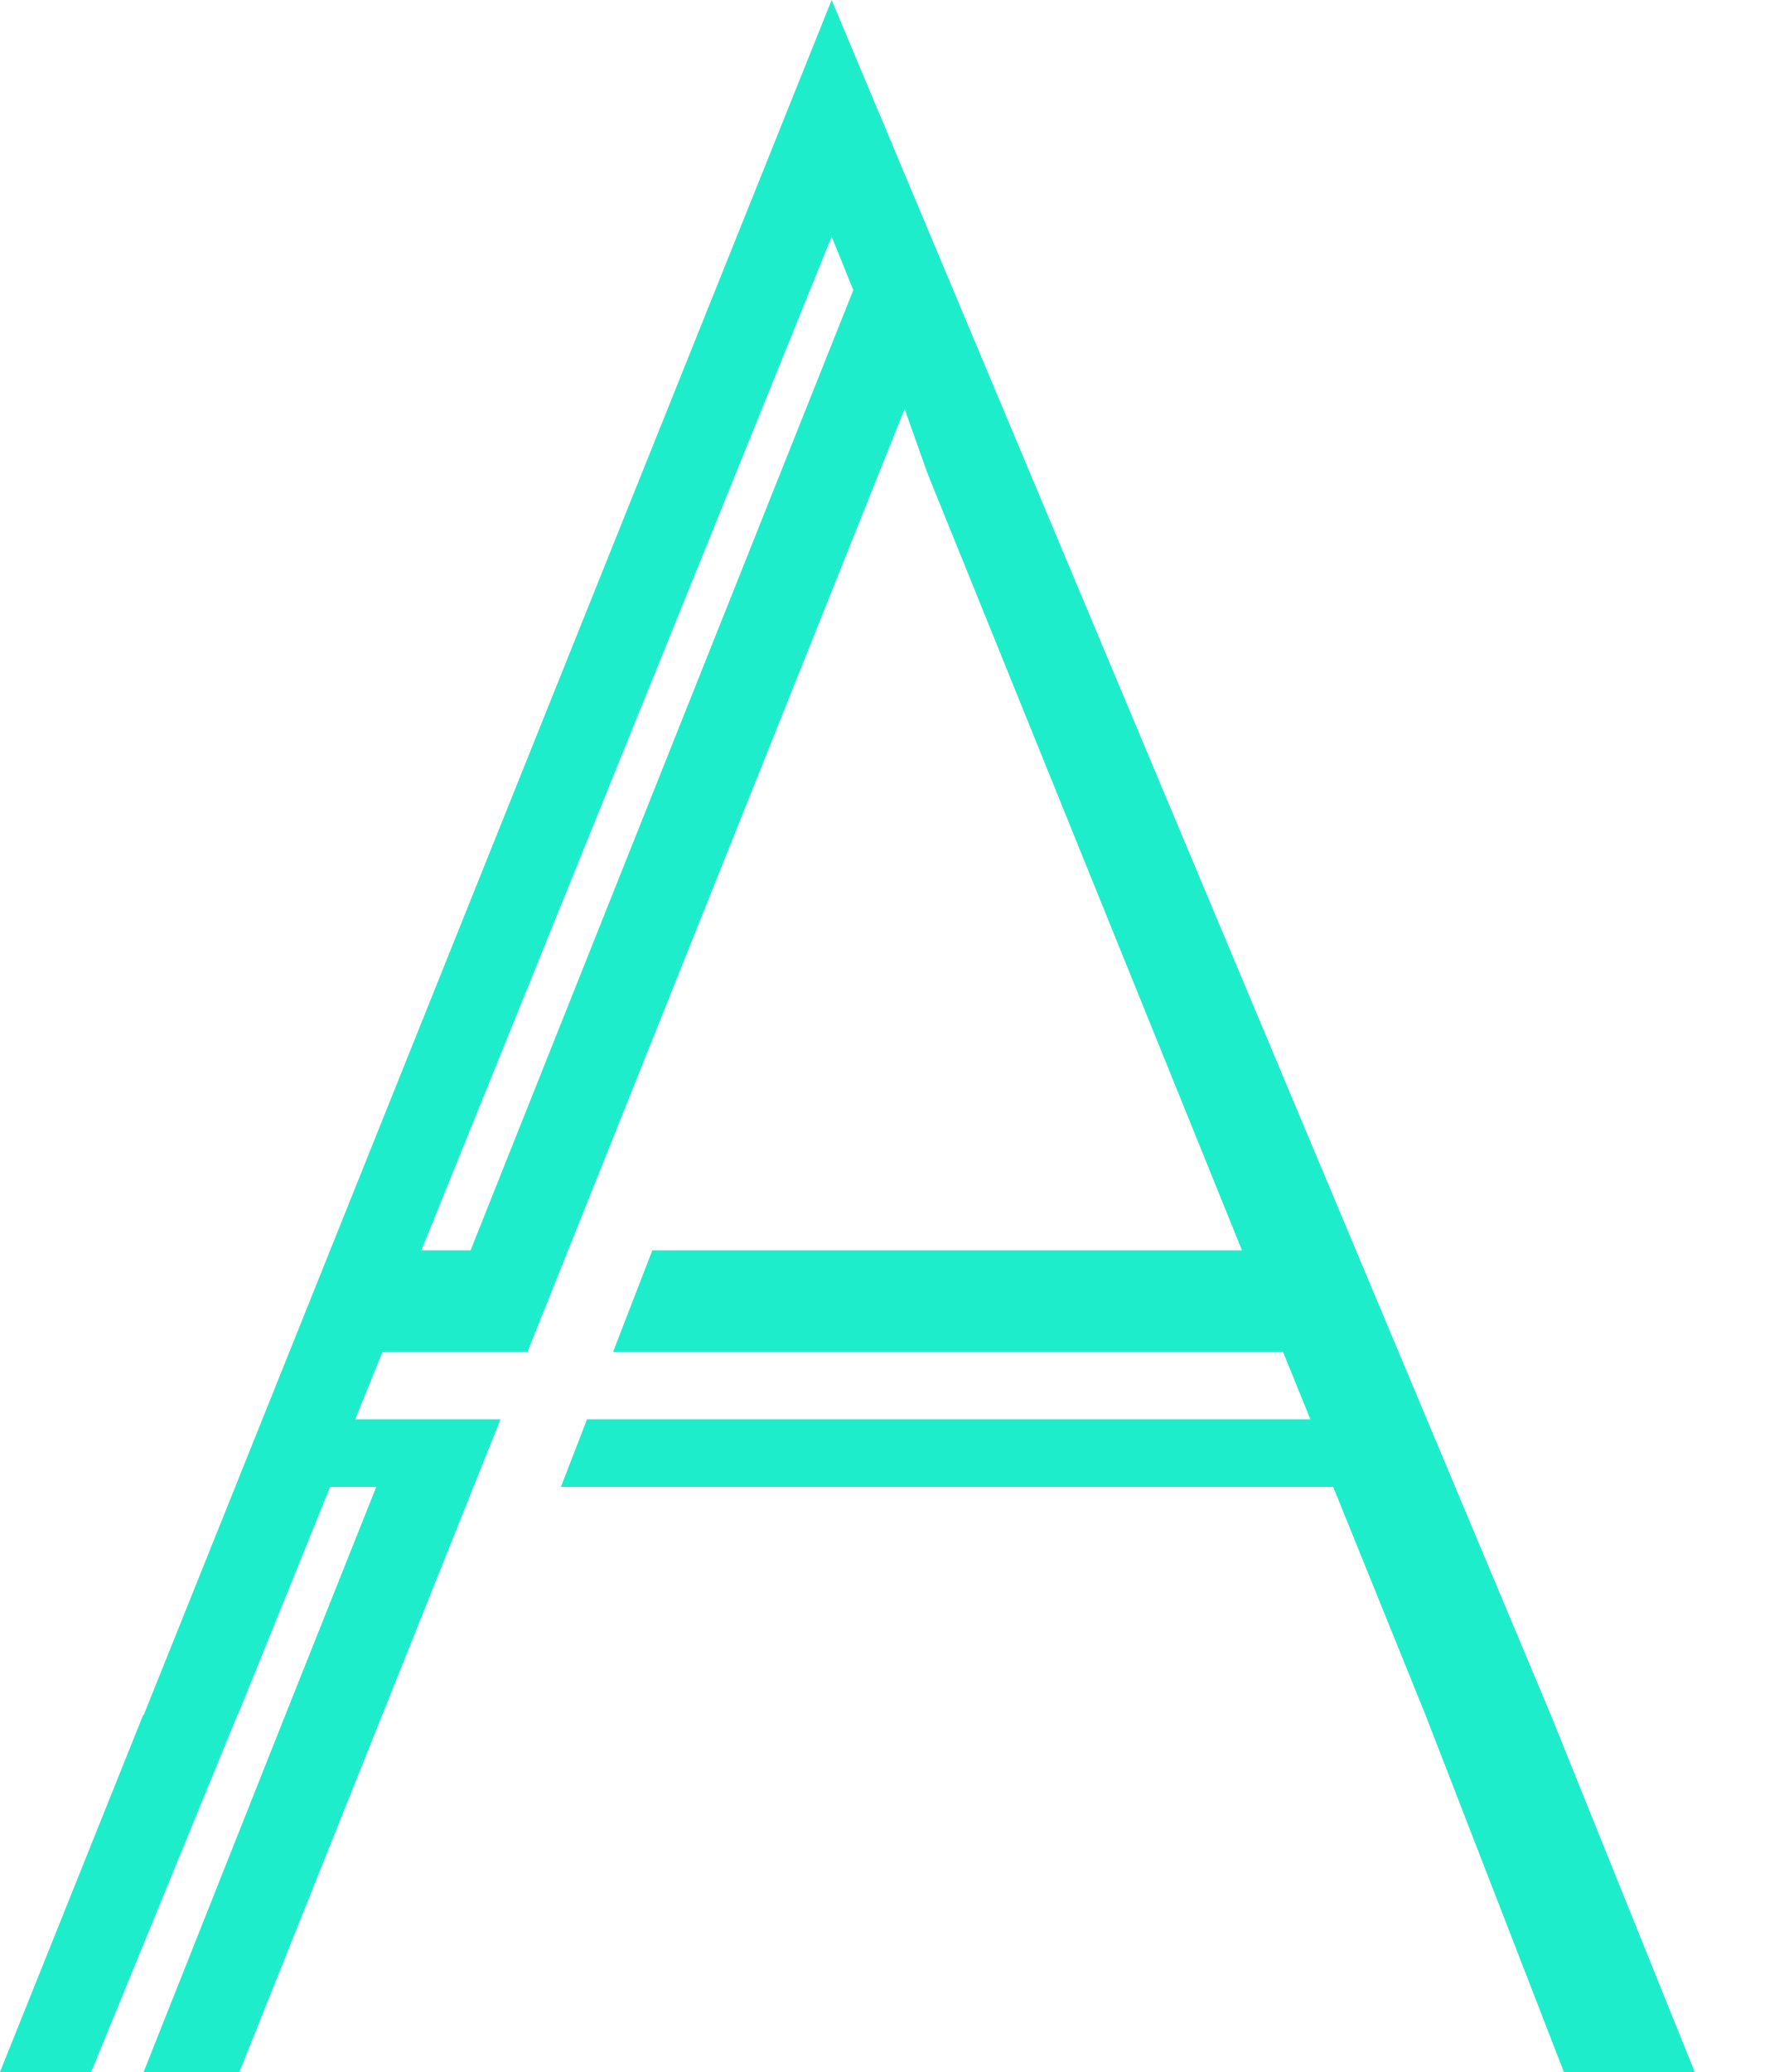
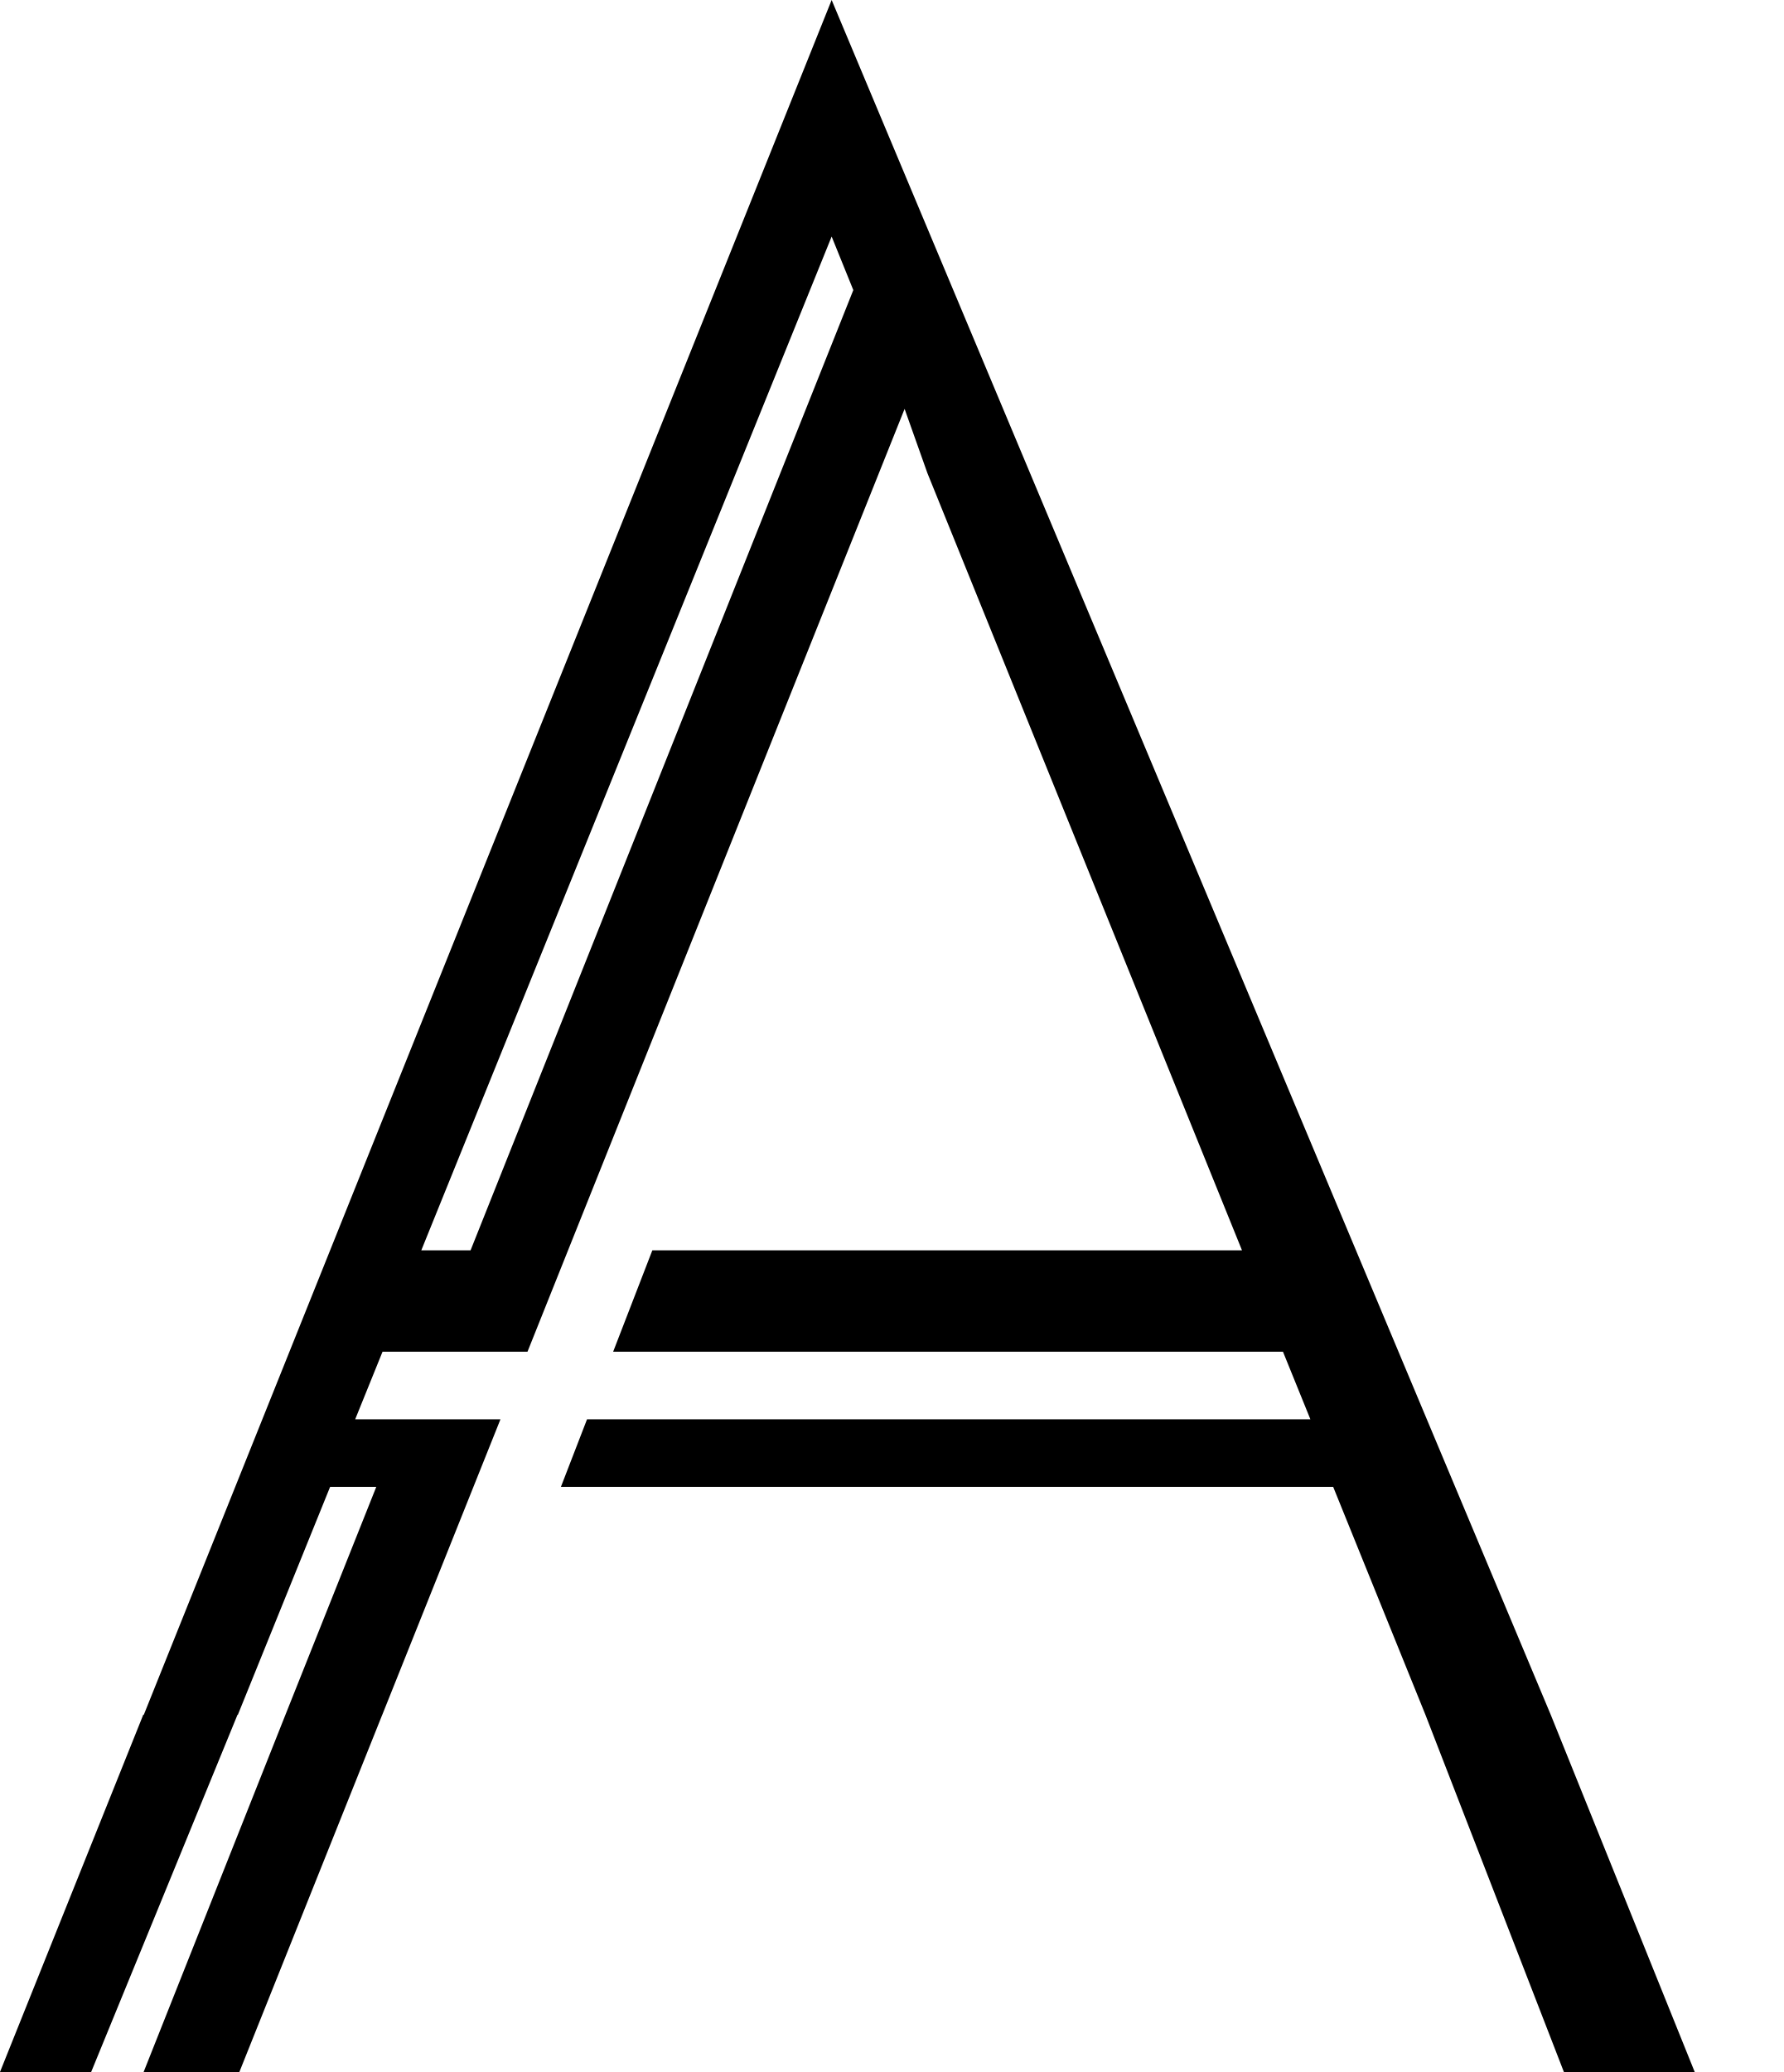
<svg xmlns="http://www.w3.org/2000/svg" width="100%" height="100%" viewBox="0 0 706 820" version="1.1" xml:space="preserve" style="fill-rule:evenodd;clip-rule:evenodd;stroke-linejoin:round;stroke-miterlimit:2;">
  <g transform="matrix(1,0,0,1,-240,-200)">
    <g transform="matrix(1.41379,0,0,1.41379,-252,-82.7586)">
-       <path d="M782.188,680L822.5,780L847,780L785.872,780L747.1,680L782.188,680ZM388.267,680L580.851,200L782.188,680L747.1,680L721.277,616.216L505.046,616.216L512.36,597.297L714.894,597.297L707.217,578.378L519.674,578.378L530.645,550L695.745,550L607.66,332.432L601.277,314.459L495.691,578.378L455.106,578.378L447.447,597.297L488.123,597.297L455.036,680L455.028,680L415.021,780L419.489,780L388.213,780L427.922,680L427.923,680L453.352,616.216L440.426,616.216L414.602,680L414.5,680L373.525,780L348,780L388.11,680L388.267,680ZM586.917,281.2L580.851,266.216L465.957,550L479.752,550L586.917,281.2Z" style="fill:rgb(30,237,203);" />
+       <path d="M782.188,680L822.5,780L847,780L785.872,780L747.1,680L782.188,680ZM388.267,680L580.851,200L782.188,680L747.1,680L721.277,616.216L505.046,616.216L512.36,597.297L714.894,597.297L707.217,578.378L519.674,578.378L530.645,550L695.745,550L607.66,332.432L601.277,314.459L495.691,578.378L455.106,578.378L447.447,597.297L488.123,597.297L455.036,680L455.028,680L415.021,780L419.489,780L388.213,780L427.922,680L427.923,680L453.352,616.216L440.426,616.216L414.602,680L414.5,680L373.525,780L348,780L388.11,680L388.267,680ZM586.917,281.2L580.851,266.216L465.957,550L479.752,550L586.917,281.2Z" style="fill:rgb(0,0,0);" />
    </g>
  </g>
</svg>
